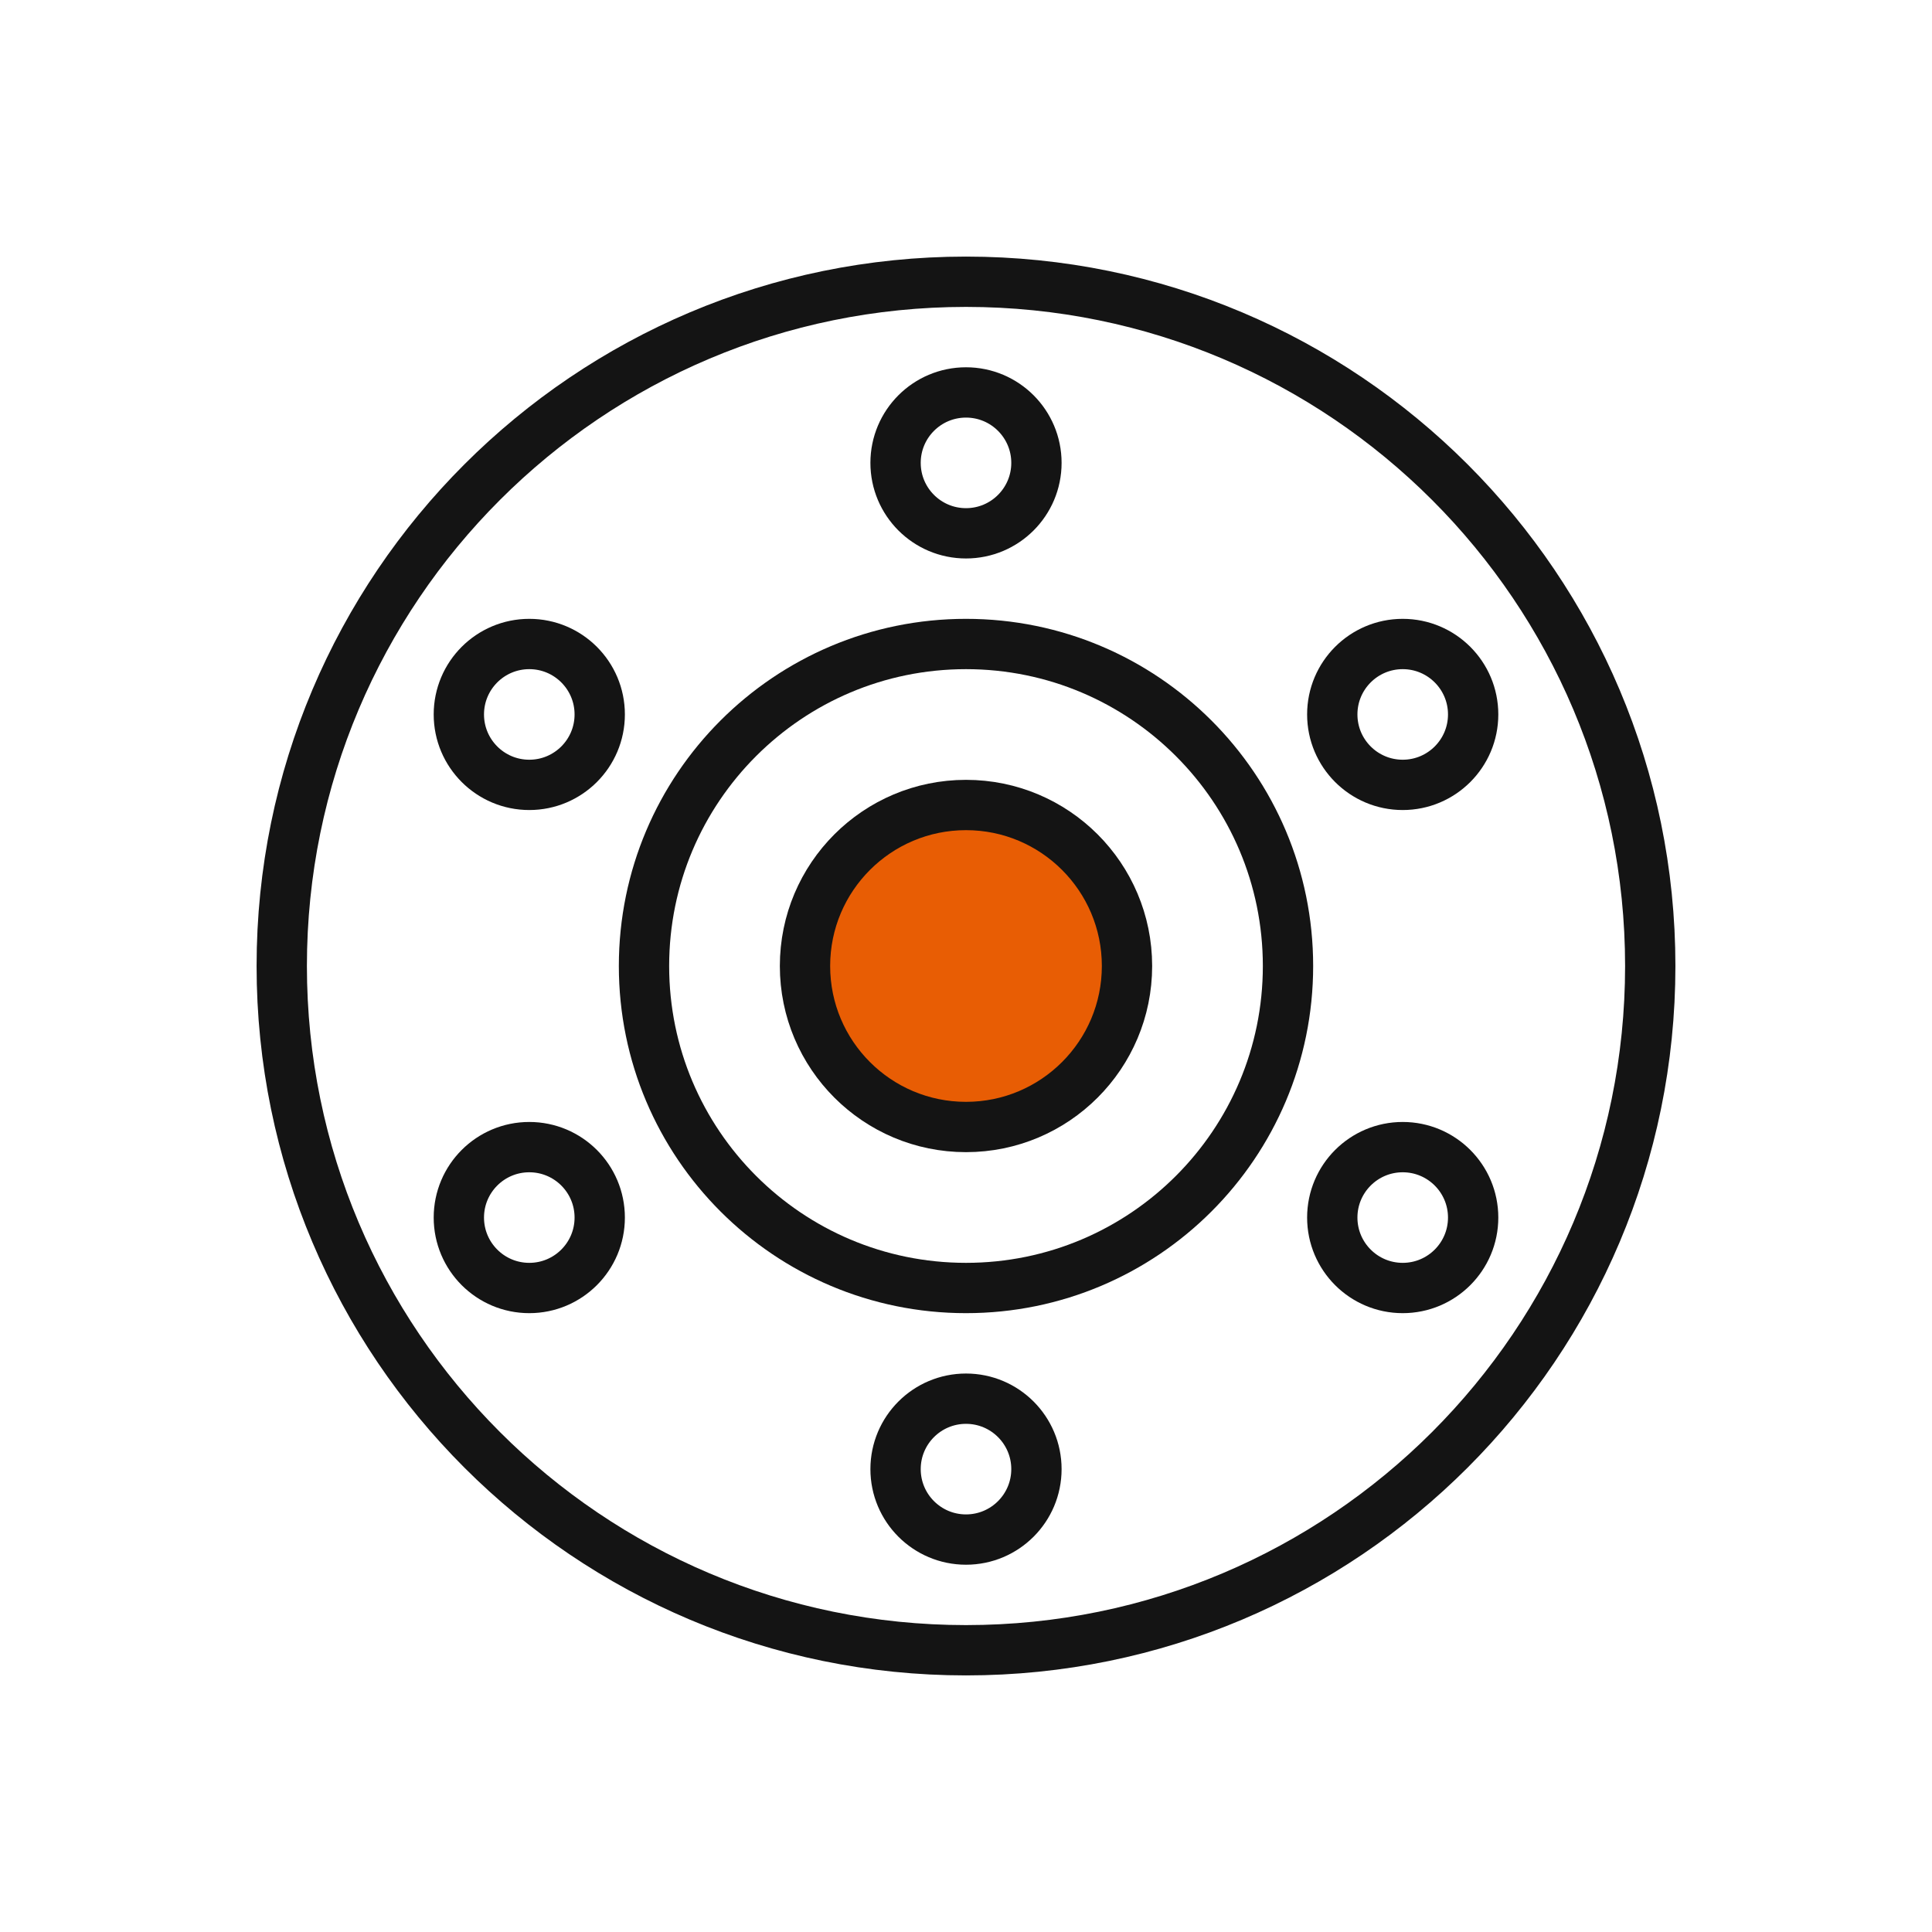
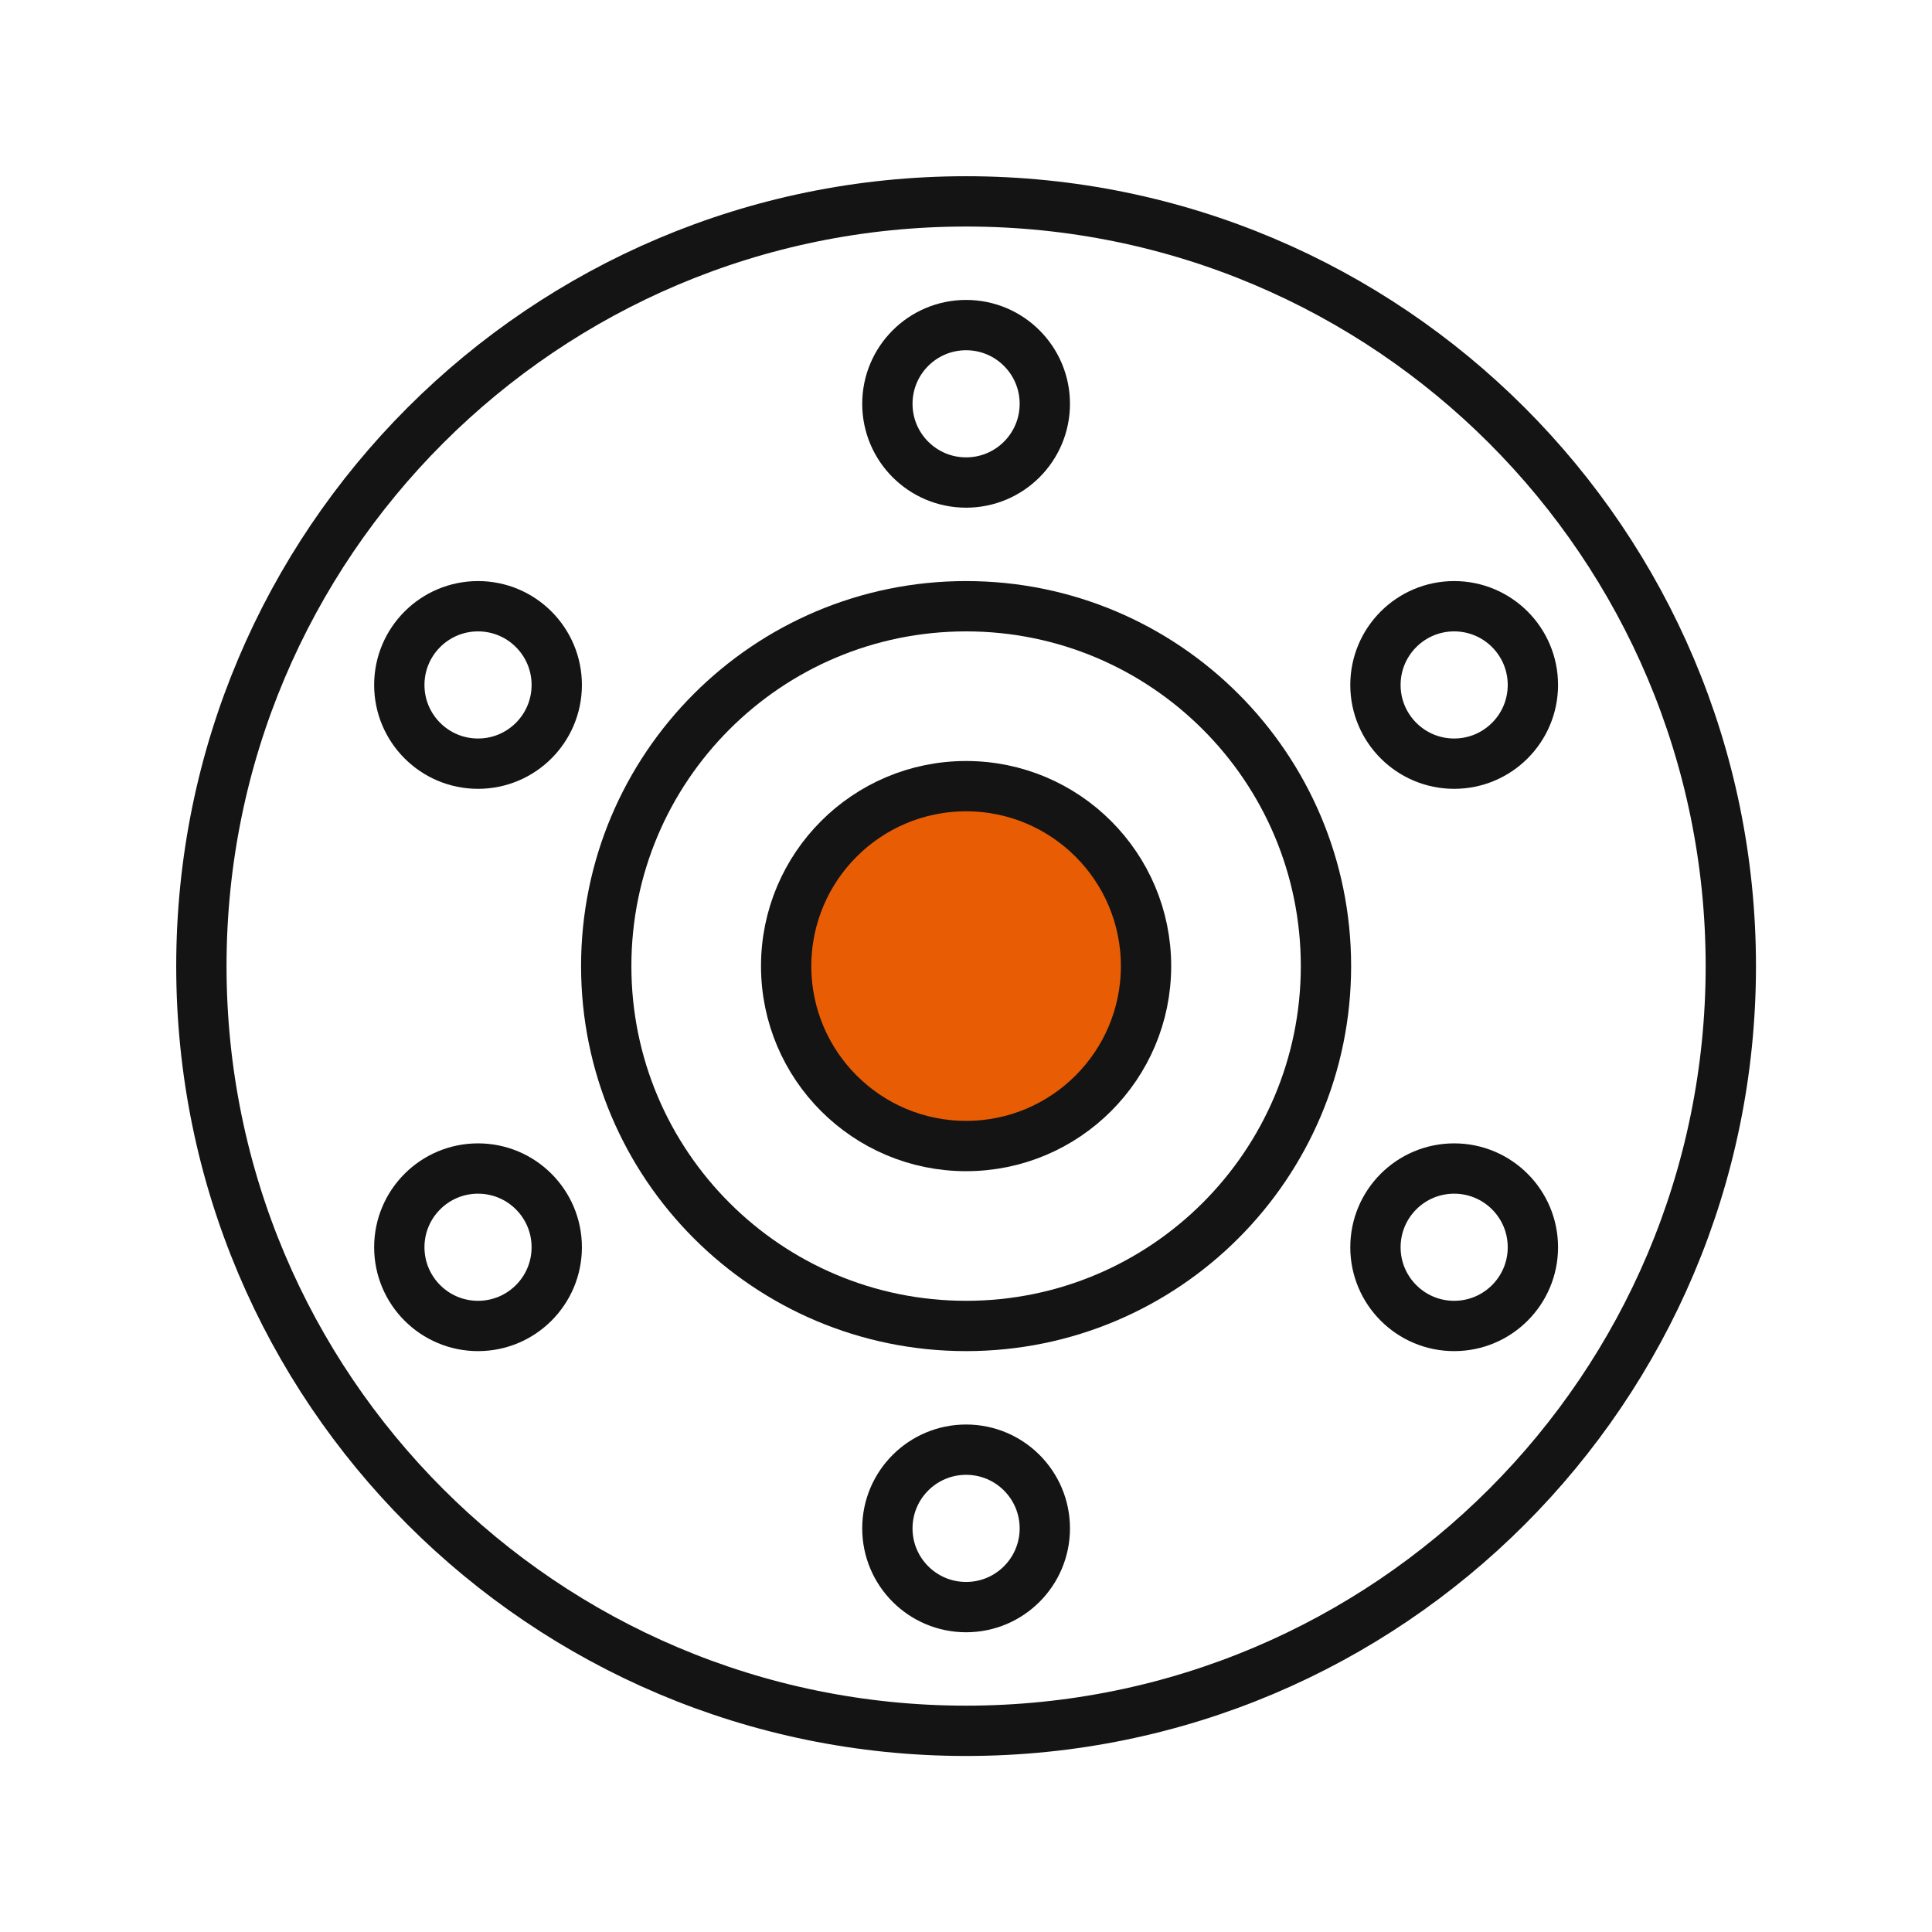
<svg xmlns="http://www.w3.org/2000/svg" viewBox="0 0 96 96" width="96" height="96" fill="none" stroke="#141414" stroke-width="2.5" stroke-linecap="round" stroke-linejoin="round">
-   <circle cx="48" cy="48" r="8" fill="#e85d04" stroke="none" />
-   <circle cx="48" cy="48" r="34" />
-   <circle cx="48" cy="48" r="16" />
-   <circle cx="48" cy="48" r="8" />
-   <circle cx="48" cy="23" r="3.5" />
-   <circle cx="69.7" cy="35.5" r="3.5" />
-   <circle cx="69.7" cy="60.5" r="3.5" />
-   <circle cx="48" cy="73" r="3.5" />
-   <circle cx="26.3" cy="60.5" r="3.5" />
-   <circle cx="26.3" cy="35.5" r="3.5" />
+   <g transform="translate(-5.64 -5.64) scale(1.1176)" stroke-width="2.237">
+     <circle cx="48" cy="48" r="8" fill="#e85d04" stroke="none" />
+     <circle cx="48" cy="48" r="34" />
+     <circle cx="48" cy="48" r="16" />
+     <circle cx="48" cy="48" r="8" />
+     <circle cx="48" cy="23" r="3.5" />
+     <circle cx="69.7" cy="35.5" r="3.5" />
+     <circle cx="69.7" cy="60.5" r="3.5" />
+     <circle cx="48" cy="73" r="3.5" />
+     <circle cx="26.3" cy="60.5" r="3.5" />
+     <circle cx="26.3" cy="35.5" r="3.5" />
+   </g>
</svg>
